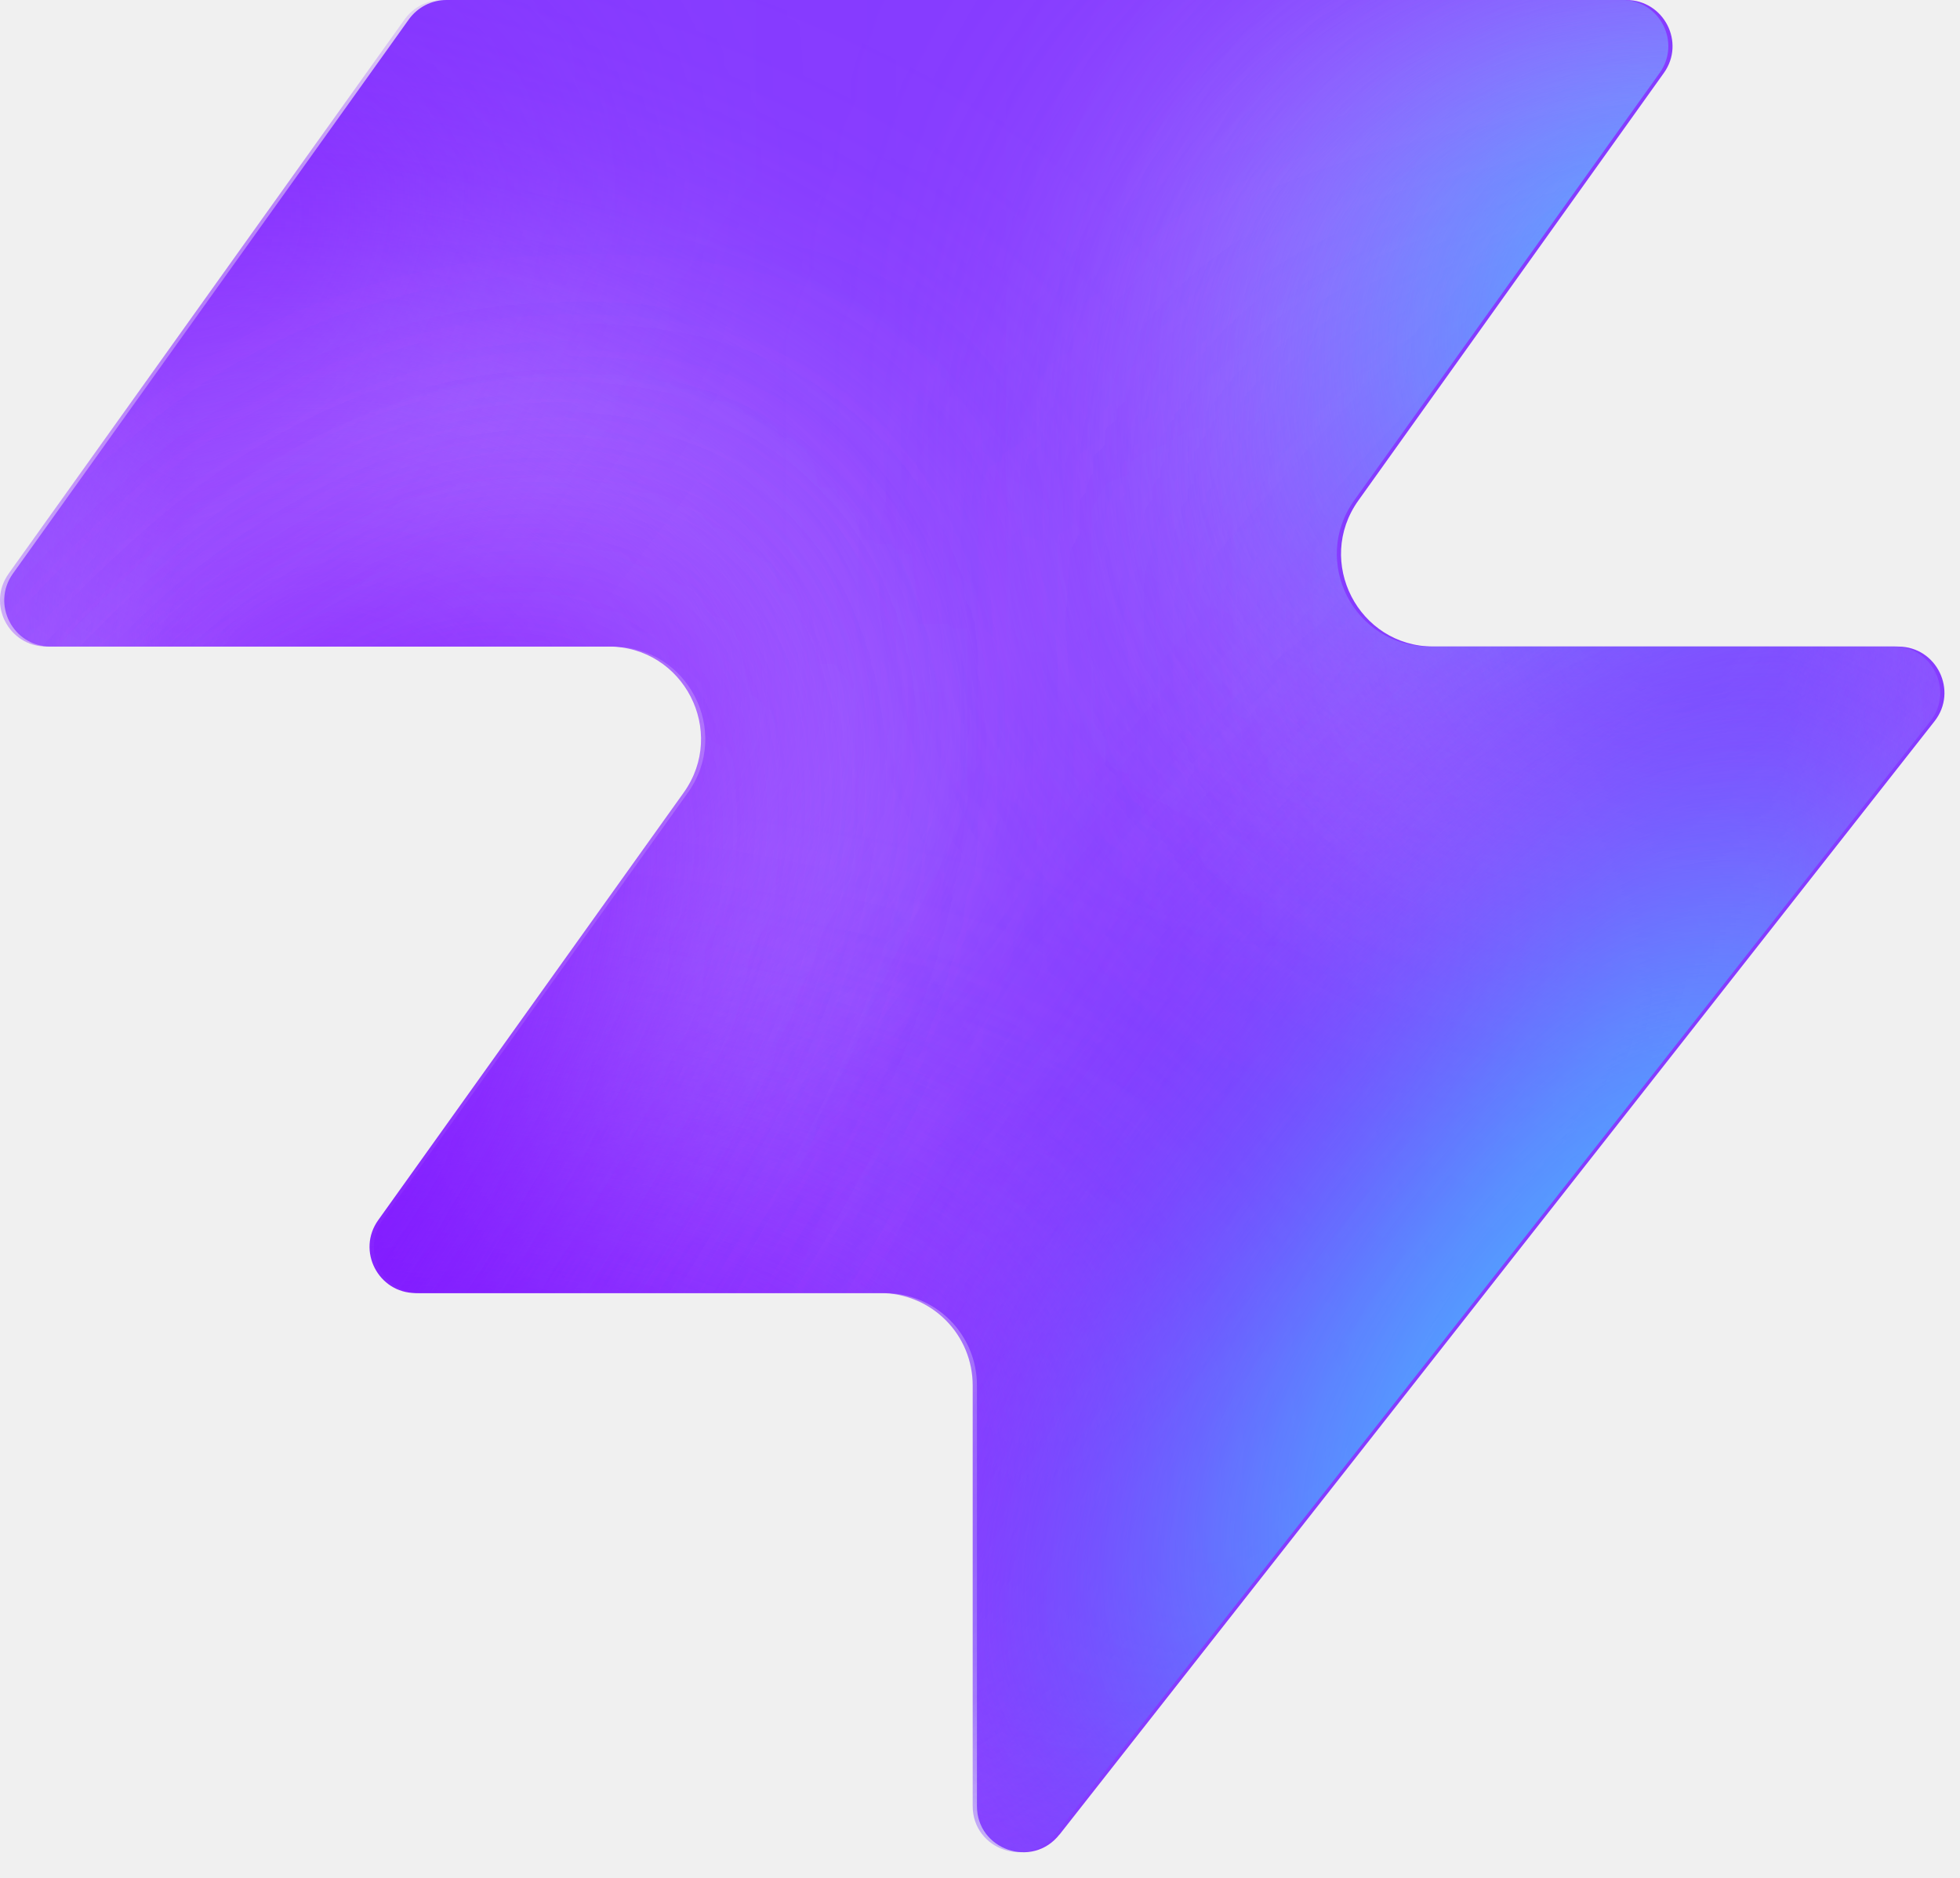
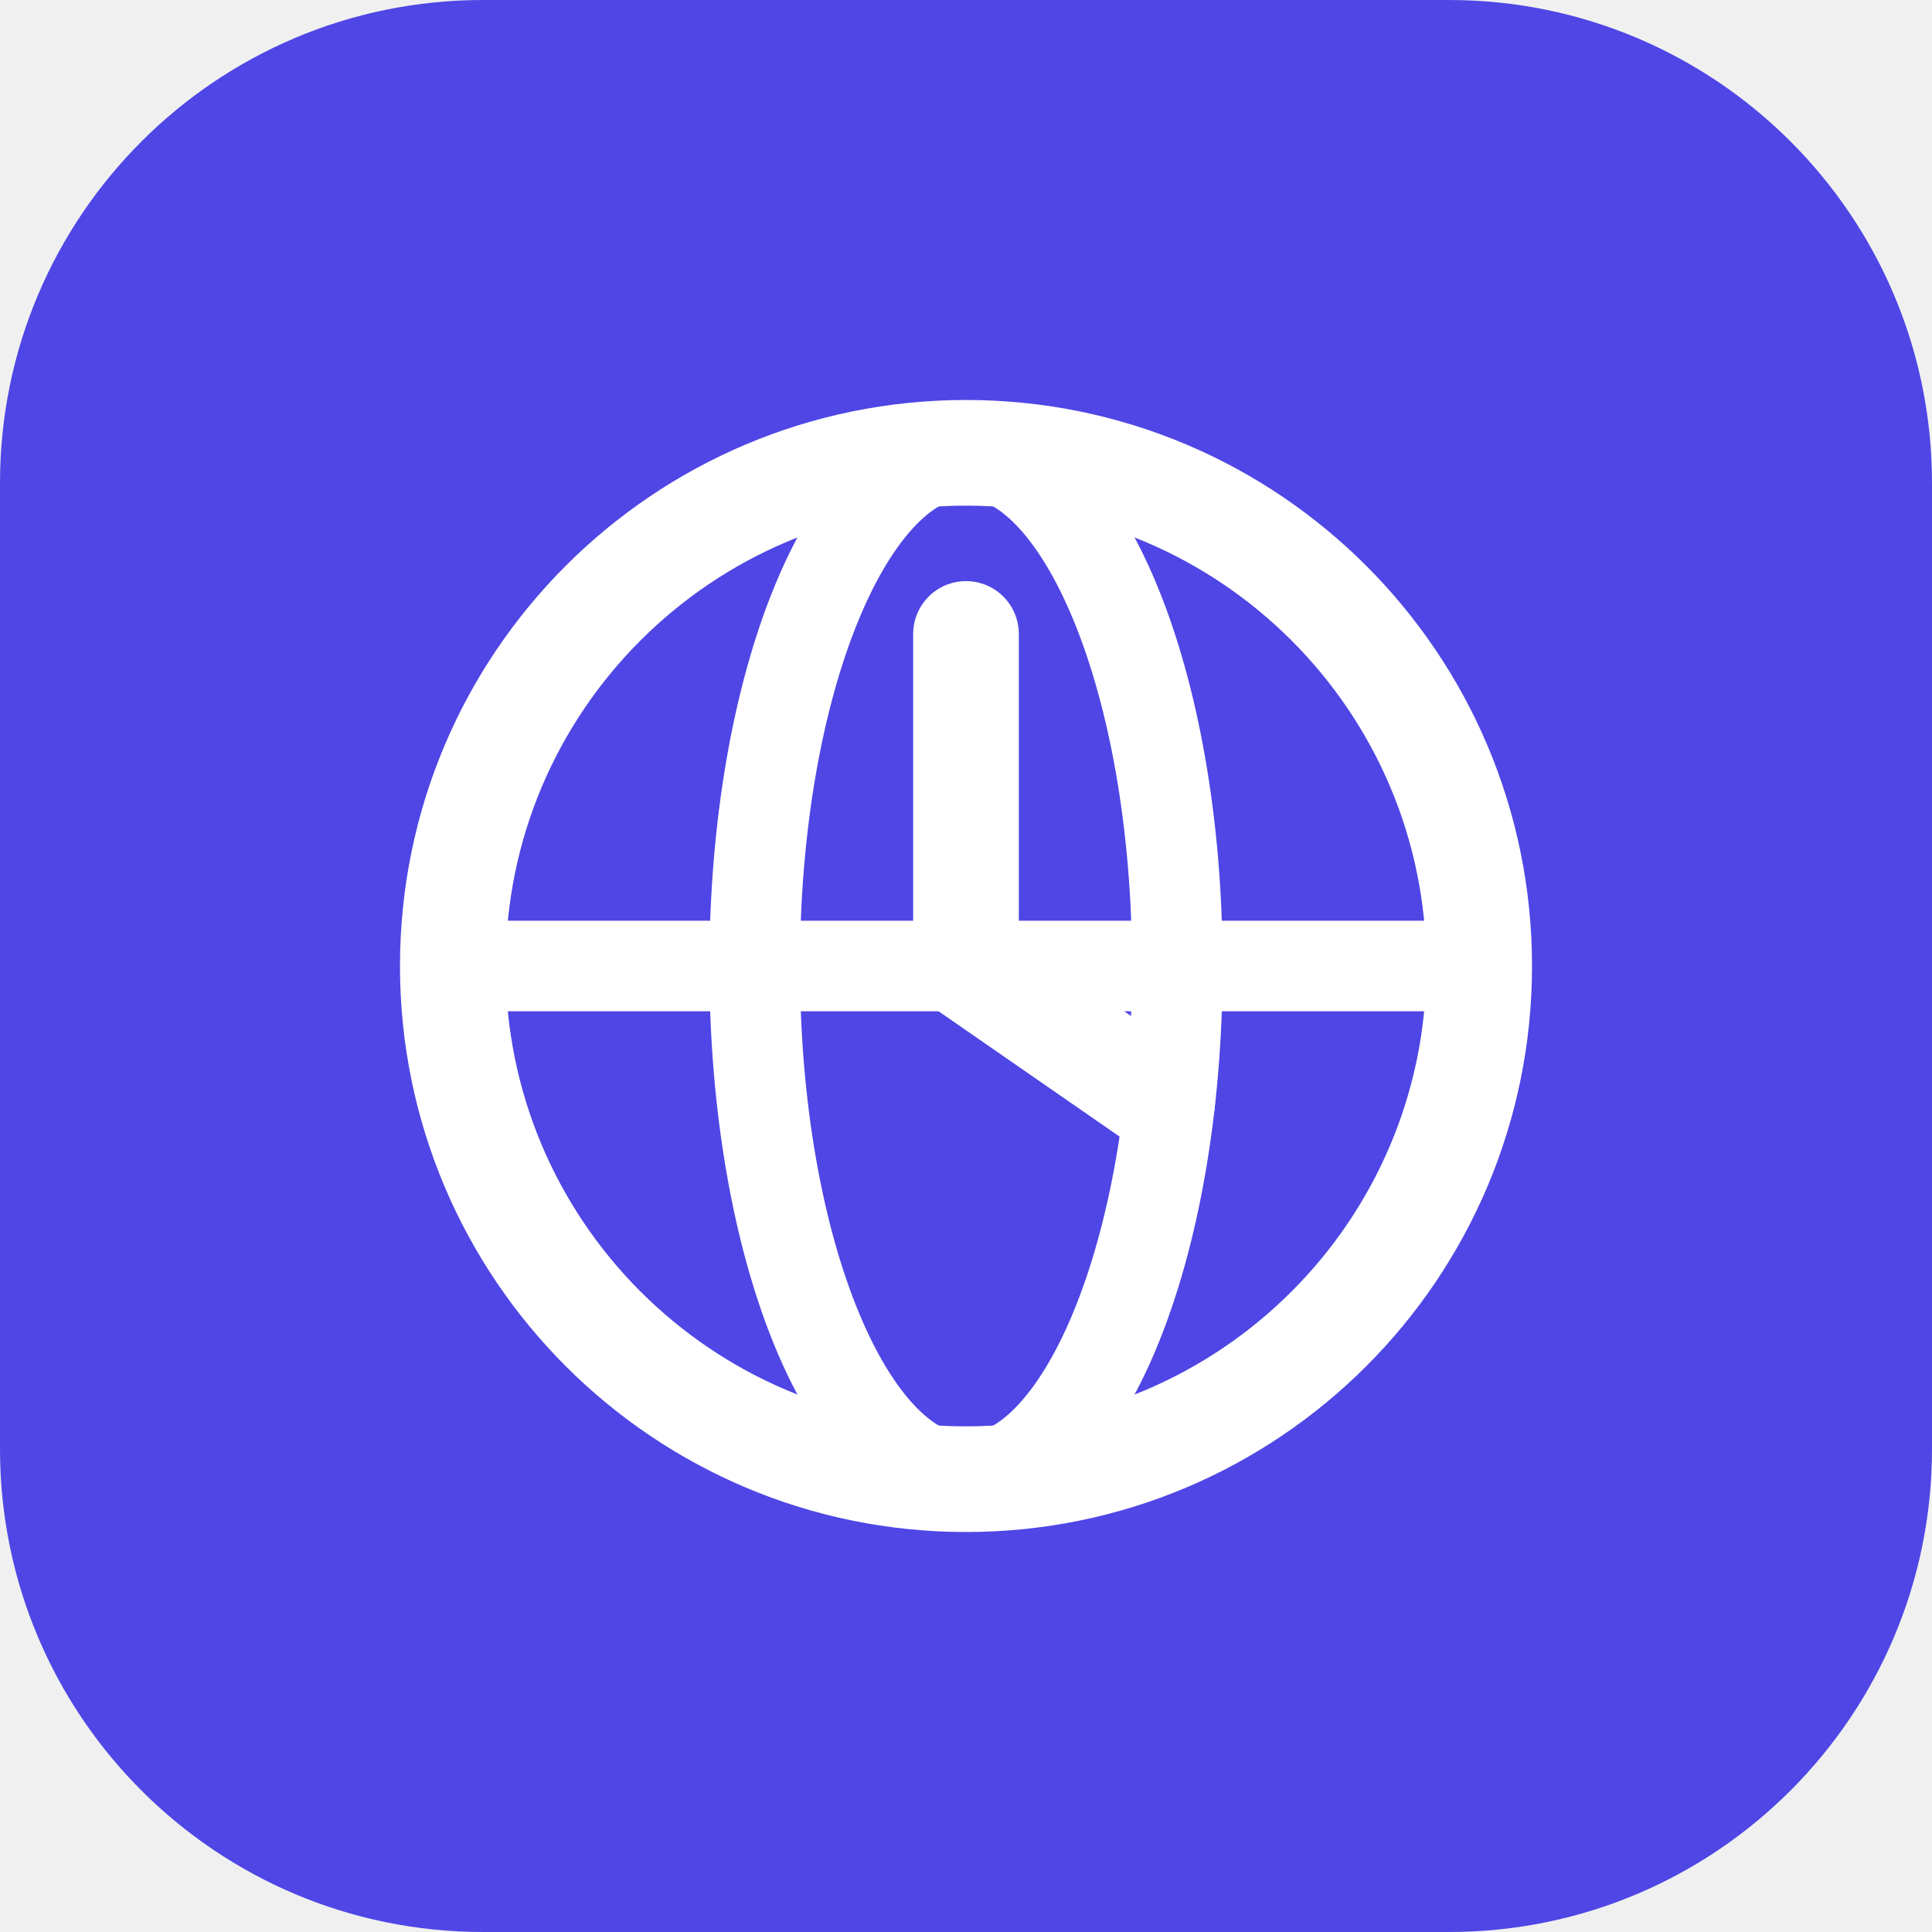
- <svg xmlns="http://www.w3.org/2000/svg" width="48" height="46" fill="none" viewBox="0 0 48 46">
-   <path fill="#863bff" d="M25.946 44.938c-.664.845-2.021.375-2.021-.698V33.937a2.26 2.26 0 0 0-2.262-2.262H10.287c-.92 0-1.456-1.04-.92-1.788l7.48-10.471c1.07-1.497 0-3.578-1.842-3.578H1.237c-.92 0-1.456-1.04-.92-1.788L10.013.474c.214-.297.556-.474.92-.474h28.894c.92 0 1.456 1.04.92 1.788l-7.48 10.471c-1.07 1.498 0 3.579 1.842 3.579h11.377c.943 0 1.473 1.088.89 1.83L25.947 44.94z" style="fill:#863bff;fill:color(display-p3 .525 .23 1);fill-opacity:1" />
-   <mask id="a" width="48" height="46" x="0" y="0" maskUnits="userSpaceOnUse" style="mask-type:alpha">
-     <path fill="#000" d="M25.842 44.938c-.664.844-2.021.375-2.021-.698V33.937a2.26 2.26 0 0 0-2.262-2.262H10.183c-.92 0-1.456-1.04-.92-1.788l7.48-10.471c1.07-1.498 0-3.579-1.842-3.579H1.133c-.92 0-1.456-1.04-.92-1.787L9.91.473c.214-.297.556-.474.92-.474h28.894c.92 0 1.456 1.04.92 1.788l-7.48 10.471c-1.07 1.498 0 3.578 1.842 3.578h11.377c.943 0 1.473 1.088.89 1.832L25.843 44.94z" style="fill:#000;fill-opacity:1" />
-   </mask>
-   <g mask="url(#a)">
-     <g filter="url(#b)">
-       <ellipse cx="5.508" cy="14.704" fill="#ede6ff" rx="5.508" ry="14.704" style="fill:#ede6ff;fill:color(display-p3 .927 .903 1);fill-opacity:1" transform="matrix(.00324 1 1 -.00324 -4.47 31.516)" />
-     </g>
-     <g filter="url(#c)">
-       <ellipse cx="10.399" cy="29.851" fill="#ede6ff" rx="10.399" ry="29.851" style="fill:#ede6ff;fill:color(display-p3 .927 .903 1);fill-opacity:1" transform="matrix(.00324 1 1 -.00324 -39.328 7.883)" />
-     </g>
-     <g filter="url(#d)">
-       <ellipse cx="5.508" cy="30.487" fill="#7e14ff" rx="5.508" ry="30.487" style="fill:#7e14ff;fill:color(display-p3 .492 .077 1);fill-opacity:1" transform="rotate(89.814 -25.913 -14.639)scale(1 -1)" />
-     </g>
-     <g filter="url(#e)">
-       <ellipse cx="5.508" cy="30.599" fill="#7e14ff" rx="5.508" ry="30.599" style="fill:#7e14ff;fill:color(display-p3 .492 .077 1);fill-opacity:1" transform="rotate(89.814 -32.644 -3.334)scale(1 -1)" />
-     </g>
-     <g filter="url(#f)">
-       <ellipse cx="5.508" cy="30.599" fill="#7e14ff" rx="5.508" ry="30.599" style="fill:#7e14ff;fill:color(display-p3 .492 .077 1);fill-opacity:1" transform="matrix(.00324 1 1 -.00324 -34.34 30.47)" />
-     </g>
-     <g filter="url(#g)">
-       <ellipse cx="14.072" cy="22.078" fill="#ede6ff" rx="14.072" ry="22.078" style="fill:#ede6ff;fill:color(display-p3 .927 .903 1);fill-opacity:1" transform="rotate(93.35 24.506 48.493)scale(-1 1)" />
-     </g>
-     <g filter="url(#h)">
-       <ellipse cx="3.47" cy="21.501" fill="#7e14ff" rx="3.47" ry="21.501" style="fill:#7e14ff;fill:color(display-p3 .492 .077 1);fill-opacity:1" transform="rotate(89.009 28.708 47.59)scale(-1 1)" />
-     </g>
-     <g filter="url(#i)">
-       <ellipse cx="3.47" cy="21.501" fill="#7e14ff" rx="3.47" ry="21.501" style="fill:#7e14ff;fill:color(display-p3 .492 .077 1);fill-opacity:1" transform="rotate(89.009 28.708 47.59)scale(-1 1)" />
-     </g>
-     <g filter="url(#j)">
-       <ellipse cx=".387" cy="8.972" fill="#7e14ff" rx="4.407" ry="29.108" style="fill:#7e14ff;fill:color(display-p3 .492 .077 1);fill-opacity:1" transform="rotate(39.51 .387 8.972)" />
-     </g>
-     <g filter="url(#k)">
-       <ellipse cx="47.523" cy="-6.092" fill="#7e14ff" rx="4.407" ry="29.108" style="fill:#7e14ff;fill:color(display-p3 .492 .077 1);fill-opacity:1" transform="rotate(37.892 47.523 -6.092)" />
-     </g>
-     <g filter="url(#l)">
-       <ellipse cx="41.412" cy="6.333" fill="#47bfff" rx="5.971" ry="9.665" style="fill:#47bfff;fill:color(display-p3 .28 .748 1);fill-opacity:1" transform="rotate(37.892 41.412 6.333)" />
-     </g>
-     <g filter="url(#m)">
-       <ellipse cx="-1.879" cy="38.332" fill="#7e14ff" rx="4.407" ry="29.108" style="fill:#7e14ff;fill:color(display-p3 .492 .077 1);fill-opacity:1" transform="rotate(37.892 -1.88 38.332)" />
-     </g>
-     <g filter="url(#n)">
-       <ellipse cx="-1.879" cy="38.332" fill="#7e14ff" rx="4.407" ry="29.108" style="fill:#7e14ff;fill:color(display-p3 .492 .077 1);fill-opacity:1" transform="rotate(37.892 -1.88 38.332)" />
-     </g>
-     <g filter="url(#o)">
-       <ellipse cx="35.651" cy="29.907" fill="#7e14ff" rx="4.407" ry="29.108" style="fill:#7e14ff;fill:color(display-p3 .492 .077 1);fill-opacity:1" transform="rotate(37.892 35.651 29.907)" />
-     </g>
-     <g filter="url(#p)">
-       <ellipse cx="38.418" cy="32.4" fill="#47bfff" rx="5.971" ry="15.297" style="fill:#47bfff;fill:color(display-p3 .28 .748 1);fill-opacity:1" transform="rotate(37.892 38.418 32.4)" />
-     </g>
-   </g>
-   <defs>
-     <filter id="b" width="60.045" height="41.654" x="-19.77" y="16.149" color-interpolation-filters="sRGB" filterUnits="userSpaceOnUse">
-       <feFlood flood-opacity="0" result="BackgroundImageFix" />
-       <feBlend in="SourceGraphic" in2="BackgroundImageFix" result="shape" />
-       <feGaussianBlur result="effect1_foregroundBlur_2002_17158" stdDeviation="7.659" />
-     </filter>
-     <filter id="c" width="90.34" height="51.437" x="-54.613" y="-7.533" color-interpolation-filters="sRGB" filterUnits="userSpaceOnUse">
-       <feFlood flood-opacity="0" result="BackgroundImageFix" />
-       <feBlend in="SourceGraphic" in2="BackgroundImageFix" result="shape" />
-       <feGaussianBlur result="effect1_foregroundBlur_2002_17158" stdDeviation="7.659" />
-     </filter>
-     <filter id="d" width="79.355" height="29.4" x="-49.64" y="2.03" color-interpolation-filters="sRGB" filterUnits="userSpaceOnUse">
-       <feFlood flood-opacity="0" result="BackgroundImageFix" />
-       <feBlend in="SourceGraphic" in2="BackgroundImageFix" result="shape" />
-       <feGaussianBlur result="effect1_foregroundBlur_2002_17158" stdDeviation="4.596" />
-     </filter>
-     <filter id="e" width="79.579" height="29.4" x="-45.045" y="20.029" color-interpolation-filters="sRGB" filterUnits="userSpaceOnUse">
-       <feFlood flood-opacity="0" result="BackgroundImageFix" />
-       <feBlend in="SourceGraphic" in2="BackgroundImageFix" result="shape" />
-       <feGaussianBlur result="effect1_foregroundBlur_2002_17158" stdDeviation="4.596" />
-     </filter>
-     <filter id="f" width="79.579" height="29.4" x="-43.513" y="21.178" color-interpolation-filters="sRGB" filterUnits="userSpaceOnUse">
-       <feFlood flood-opacity="0" result="BackgroundImageFix" />
-       <feBlend in="SourceGraphic" in2="BackgroundImageFix" result="shape" />
-       <feGaussianBlur result="effect1_foregroundBlur_2002_17158" stdDeviation="4.596" />
-     </filter>
-     <filter id="g" width="74.749" height="58.852" x="15.756" y="-17.901" color-interpolation-filters="sRGB" filterUnits="userSpaceOnUse">
-       <feFlood flood-opacity="0" result="BackgroundImageFix" />
-       <feBlend in="SourceGraphic" in2="BackgroundImageFix" result="shape" />
-       <feGaussianBlur result="effect1_foregroundBlur_2002_17158" stdDeviation="7.659" />
-     </filter>
-     <filter id="h" width="61.377" height="25.362" x="23.548" y="2.284" color-interpolation-filters="sRGB" filterUnits="userSpaceOnUse">
-       <feFlood flood-opacity="0" result="BackgroundImageFix" />
-       <feBlend in="SourceGraphic" in2="BackgroundImageFix" result="shape" />
-       <feGaussianBlur result="effect1_foregroundBlur_2002_17158" stdDeviation="4.596" />
-     </filter>
-     <filter id="i" width="61.377" height="25.362" x="23.548" y="2.284" color-interpolation-filters="sRGB" filterUnits="userSpaceOnUse">
-       <feFlood flood-opacity="0" result="BackgroundImageFix" />
-       <feBlend in="SourceGraphic" in2="BackgroundImageFix" result="shape" />
-       <feGaussianBlur result="effect1_foregroundBlur_2002_17158" stdDeviation="4.596" />
-     </filter>
-     <filter id="j" width="56.045" height="63.649" x="-27.636" y="-22.853" color-interpolation-filters="sRGB" filterUnits="userSpaceOnUse">
-       <feFlood flood-opacity="0" result="BackgroundImageFix" />
-       <feBlend in="SourceGraphic" in2="BackgroundImageFix" result="shape" />
-       <feGaussianBlur result="effect1_foregroundBlur_2002_17158" stdDeviation="4.596" />
-     </filter>
-     <filter id="k" width="54.814" height="64.646" x="20.116" y="-38.415" color-interpolation-filters="sRGB" filterUnits="userSpaceOnUse">
-       <feFlood flood-opacity="0" result="BackgroundImageFix" />
-       <feBlend in="SourceGraphic" in2="BackgroundImageFix" result="shape" />
-       <feGaussianBlur result="effect1_foregroundBlur_2002_17158" stdDeviation="4.596" />
-     </filter>
-     <filter id="l" width="33.541" height="35.313" x="24.641" y="-11.323" color-interpolation-filters="sRGB" filterUnits="userSpaceOnUse">
-       <feFlood flood-opacity="0" result="BackgroundImageFix" />
-       <feBlend in="SourceGraphic" in2="BackgroundImageFix" result="shape" />
-       <feGaussianBlur result="effect1_foregroundBlur_2002_17158" stdDeviation="4.596" />
-     </filter>
-     <filter id="m" width="54.814" height="64.646" x="-29.286" y="6.009" color-interpolation-filters="sRGB" filterUnits="userSpaceOnUse">
-       <feFlood flood-opacity="0" result="BackgroundImageFix" />
-       <feBlend in="SourceGraphic" in2="BackgroundImageFix" result="shape" />
-       <feGaussianBlur result="effect1_foregroundBlur_2002_17158" stdDeviation="4.596" />
-     </filter>
-     <filter id="n" width="54.814" height="64.646" x="-29.286" y="6.009" color-interpolation-filters="sRGB" filterUnits="userSpaceOnUse">
-       <feFlood flood-opacity="0" result="BackgroundImageFix" />
-       <feBlend in="SourceGraphic" in2="BackgroundImageFix" result="shape" />
-       <feGaussianBlur result="effect1_foregroundBlur_2002_17158" stdDeviation="4.596" />
-     </filter>
-     <filter id="o" width="54.814" height="64.646" x="8.244" y="-2.416" color-interpolation-filters="sRGB" filterUnits="userSpaceOnUse">
-       <feFlood flood-opacity="0" result="BackgroundImageFix" />
-       <feBlend in="SourceGraphic" in2="BackgroundImageFix" result="shape" />
-       <feGaussianBlur result="effect1_foregroundBlur_2002_17158" stdDeviation="4.596" />
-     </filter>
-     <filter id="p" width="39.409" height="43.623" x="18.713" y="10.588" color-interpolation-filters="sRGB" filterUnits="userSpaceOnUse">
-       <feFlood flood-opacity="0" result="BackgroundImageFix" />
-       <feBlend in="SourceGraphic" in2="BackgroundImageFix" result="shape" />
-       <feGaussianBlur result="effect1_foregroundBlur_2002_17158" stdDeviation="4.596" />
-     </filter>
-   </defs>
+ <svg xmlns="http://www.w3.org/2000/svg" viewBox="0 0 32 32" fill="none">
+   <rect width="32" height="32" rx="8" fill="#4f46e5" />
+   <circle cx="16" cy="16" r="8.5" stroke="#fff" stroke-width="1.75" />
+   <ellipse cx="16" cy="16" rx="3.5" ry="8.5" stroke="#fff" stroke-width="1.5" />
+   <path d="M7.5 16h17" stroke="#fff" stroke-width="1.5" />
+   <path d="M16 10.5V16l3.25 2.25" stroke="#fff" stroke-width="1.75" stroke-linecap="round" stroke-linejoin="round" />
</svg>
